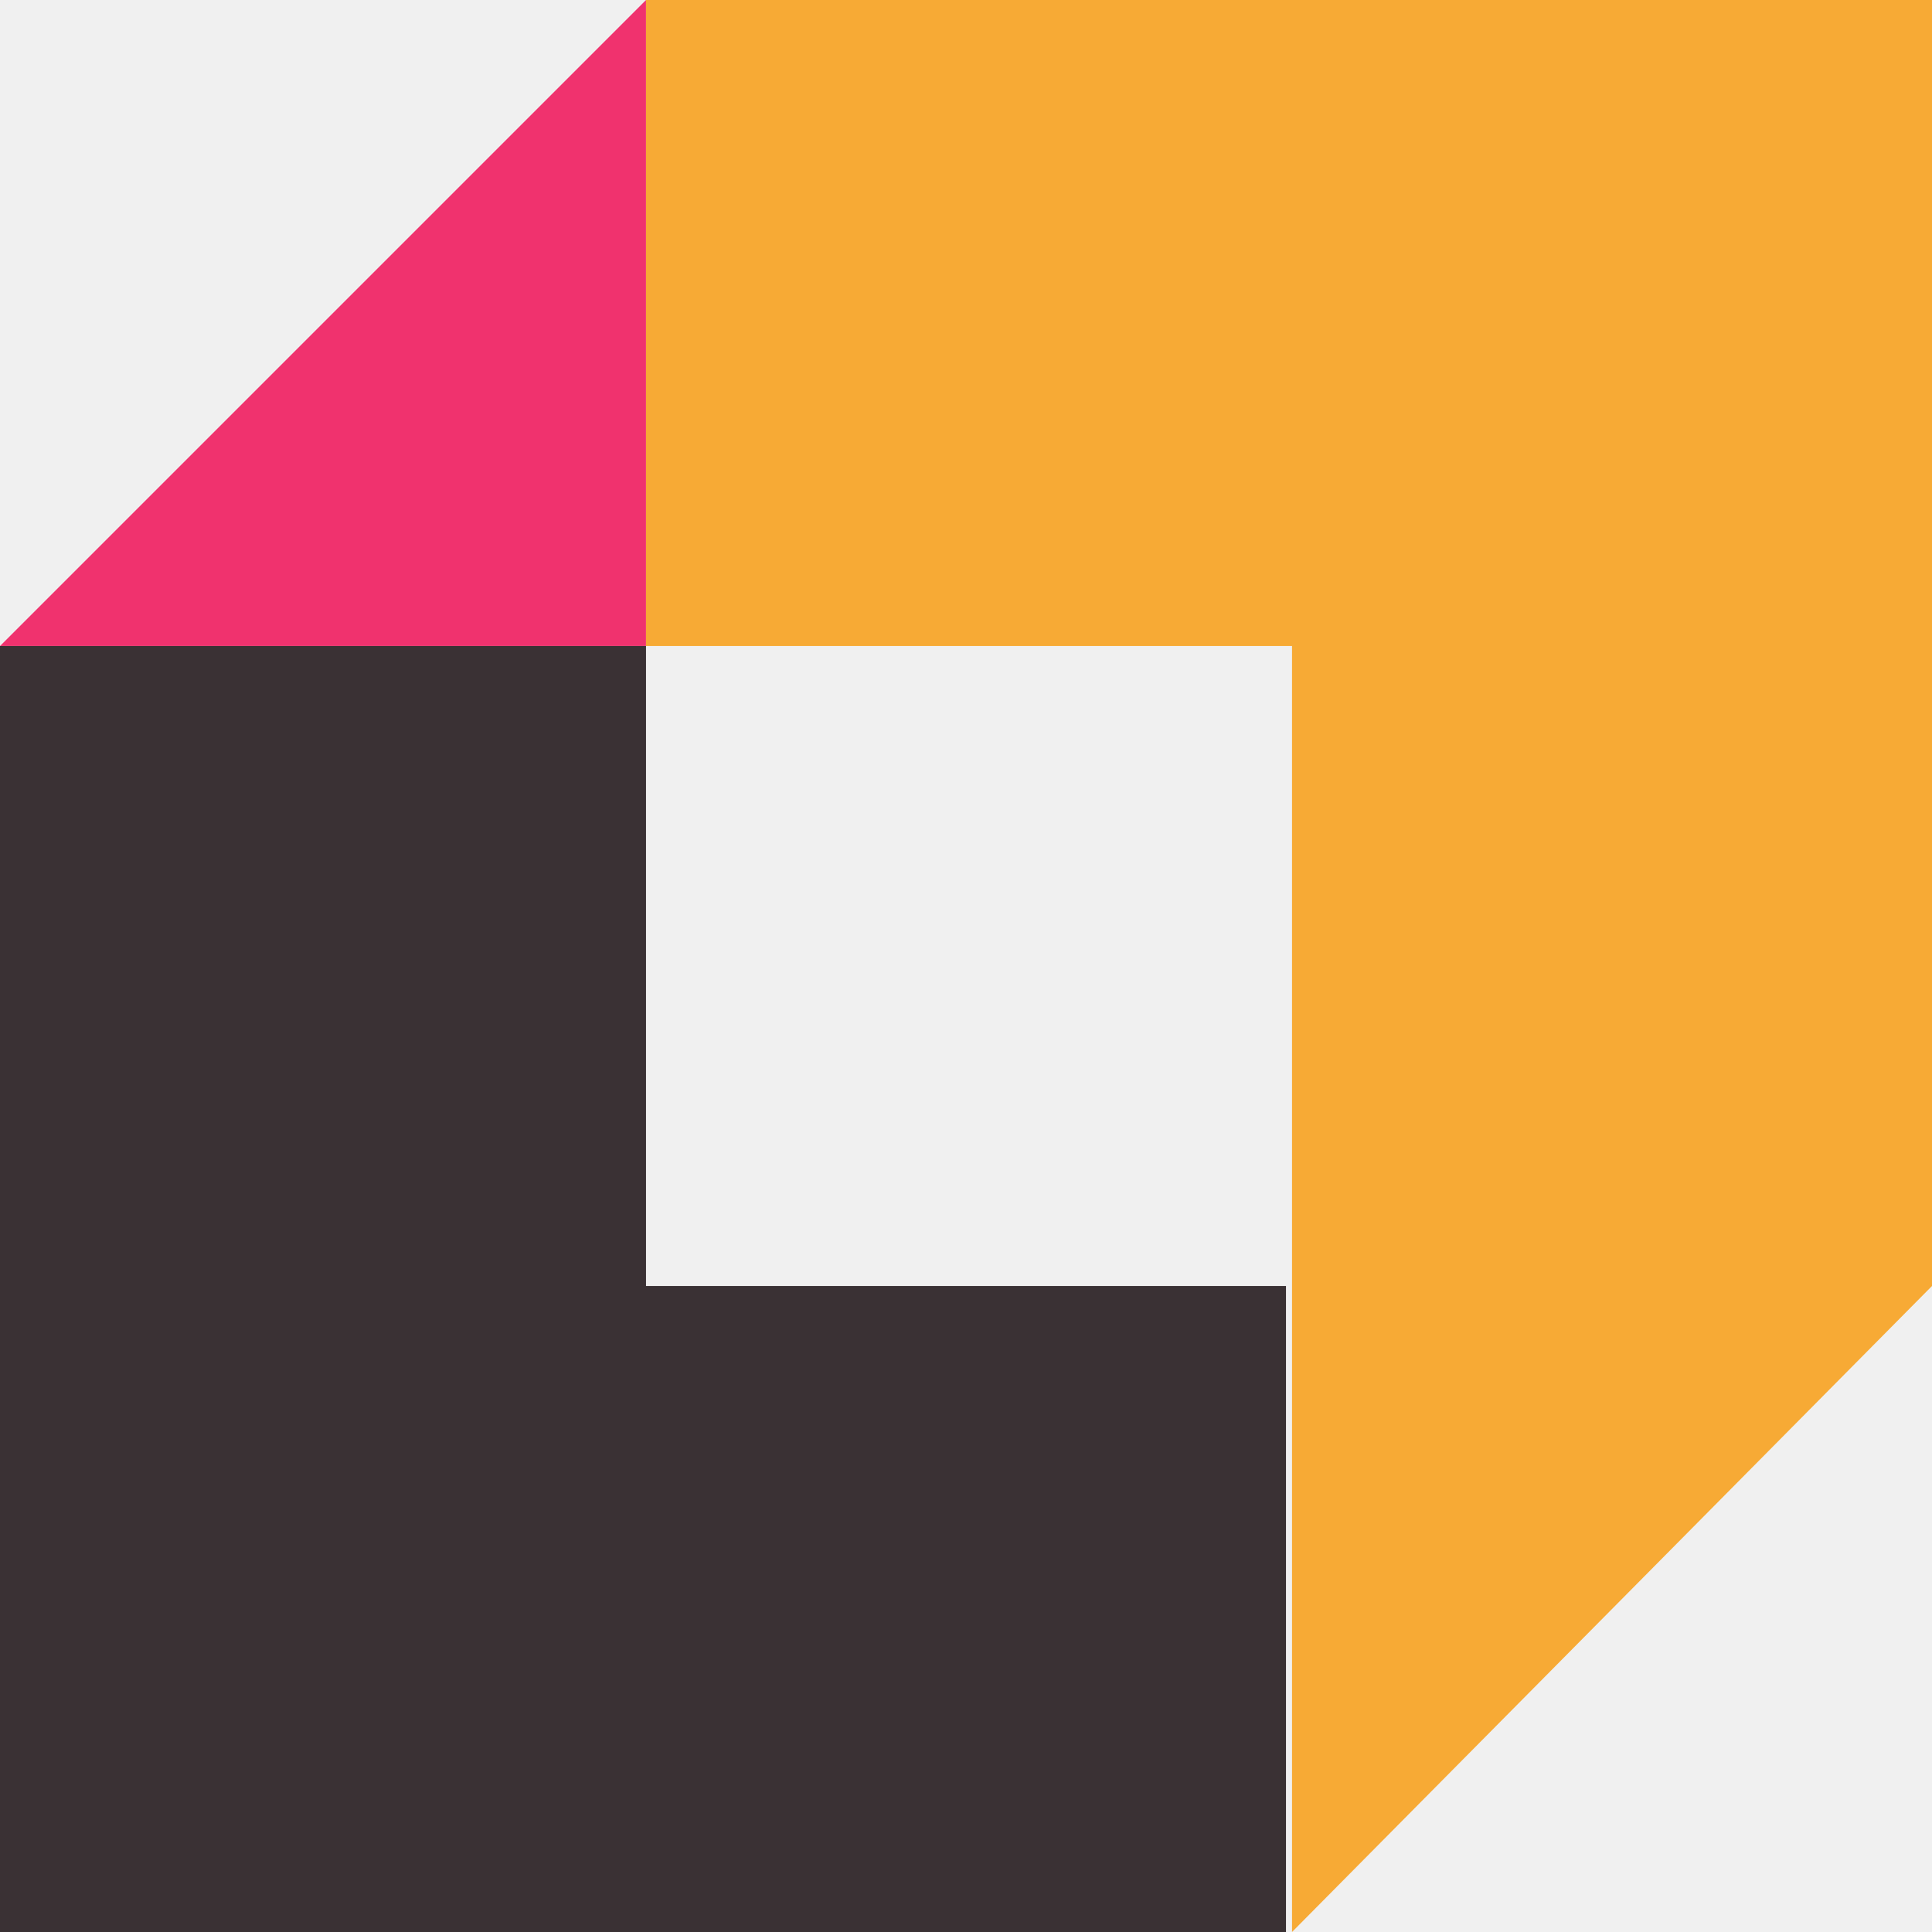
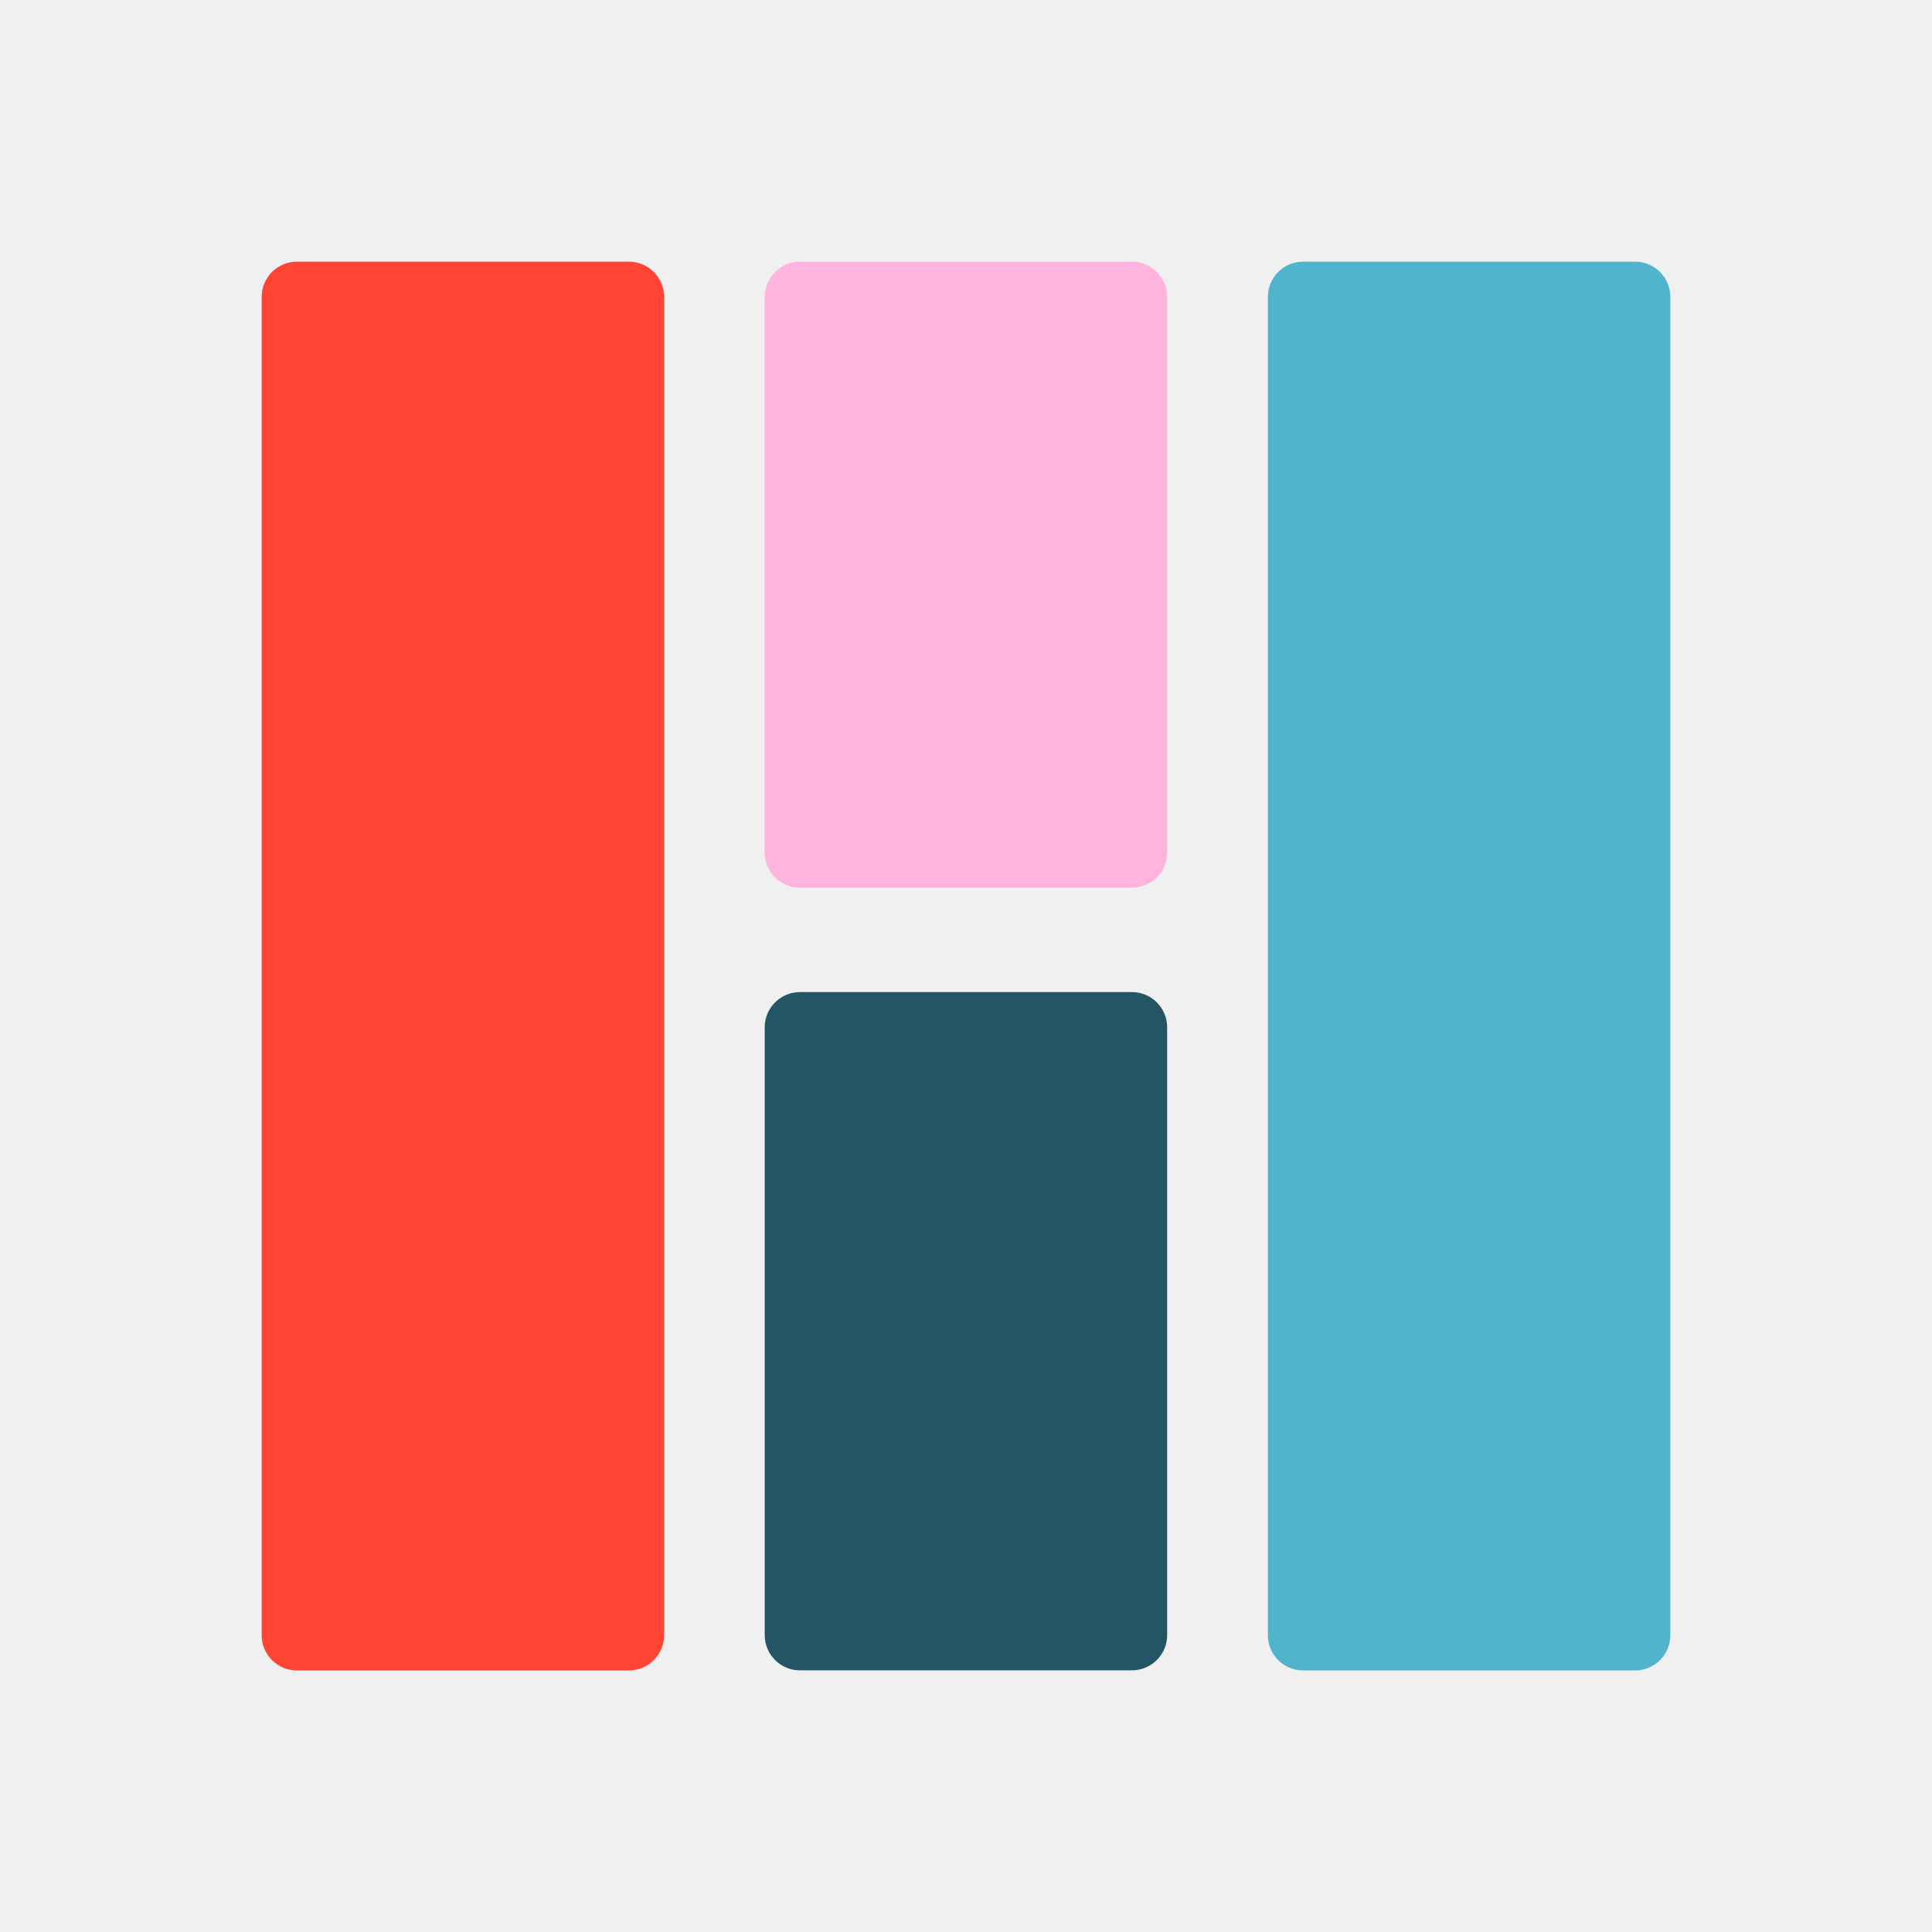
- <svg xmlns="http://www.w3.org/2000/svg" version="1.1" id="Layer_1" x="0px" y="0px" width="32px" height="32px" viewBox="0 0 32 32" style="enable-background:new 0 0 32 32;" xml:space="preserve">
-   <style type="text/css">
- 	.st0{fill:#F0326E;}
- 	.st1{fill:#3A3134;}
- 	.st2{fill:#F7AA35;}
-   @media (prefers-color-scheme: dark) {
-     #bottomLeftTriangle {
-       fill: white;
-     }
-   }
- </style>
-   <path class="st0" d="M10.7,10.7H0L10.7,0V10.7z" />
-   <path id="bottomLeftTriangle" class="st1" d="M10.7,21.3V10.7H0V32h21.3V21.3H10.7z" />
-   <path class="st2" d="M10.7,0v10.7h10.7v10.7V32L32,21.3V0H10.7z" />
+ <svg xmlns="http://www.w3.org/2000/svg" width="16" height="16" viewBox="0 0 16 16" fill="none">
+   <rect x="2.167" y="2.167" width="3.333" height="11.667" rx="0.292" fill="#FF4433" />
+   <rect x="10.5" y="2.167" width="3.333" height="11.667" rx="0.292" fill="#50B4CD" />
+   <rect x="6.333" y="2.167" width="3.333" height="5.185" rx="0.292" fill="#FFB4E0" />
+   <rect x="6.333" y="8.216" width="3.333" height="5.617" rx="0.292" fill="#235564" />
</svg>
